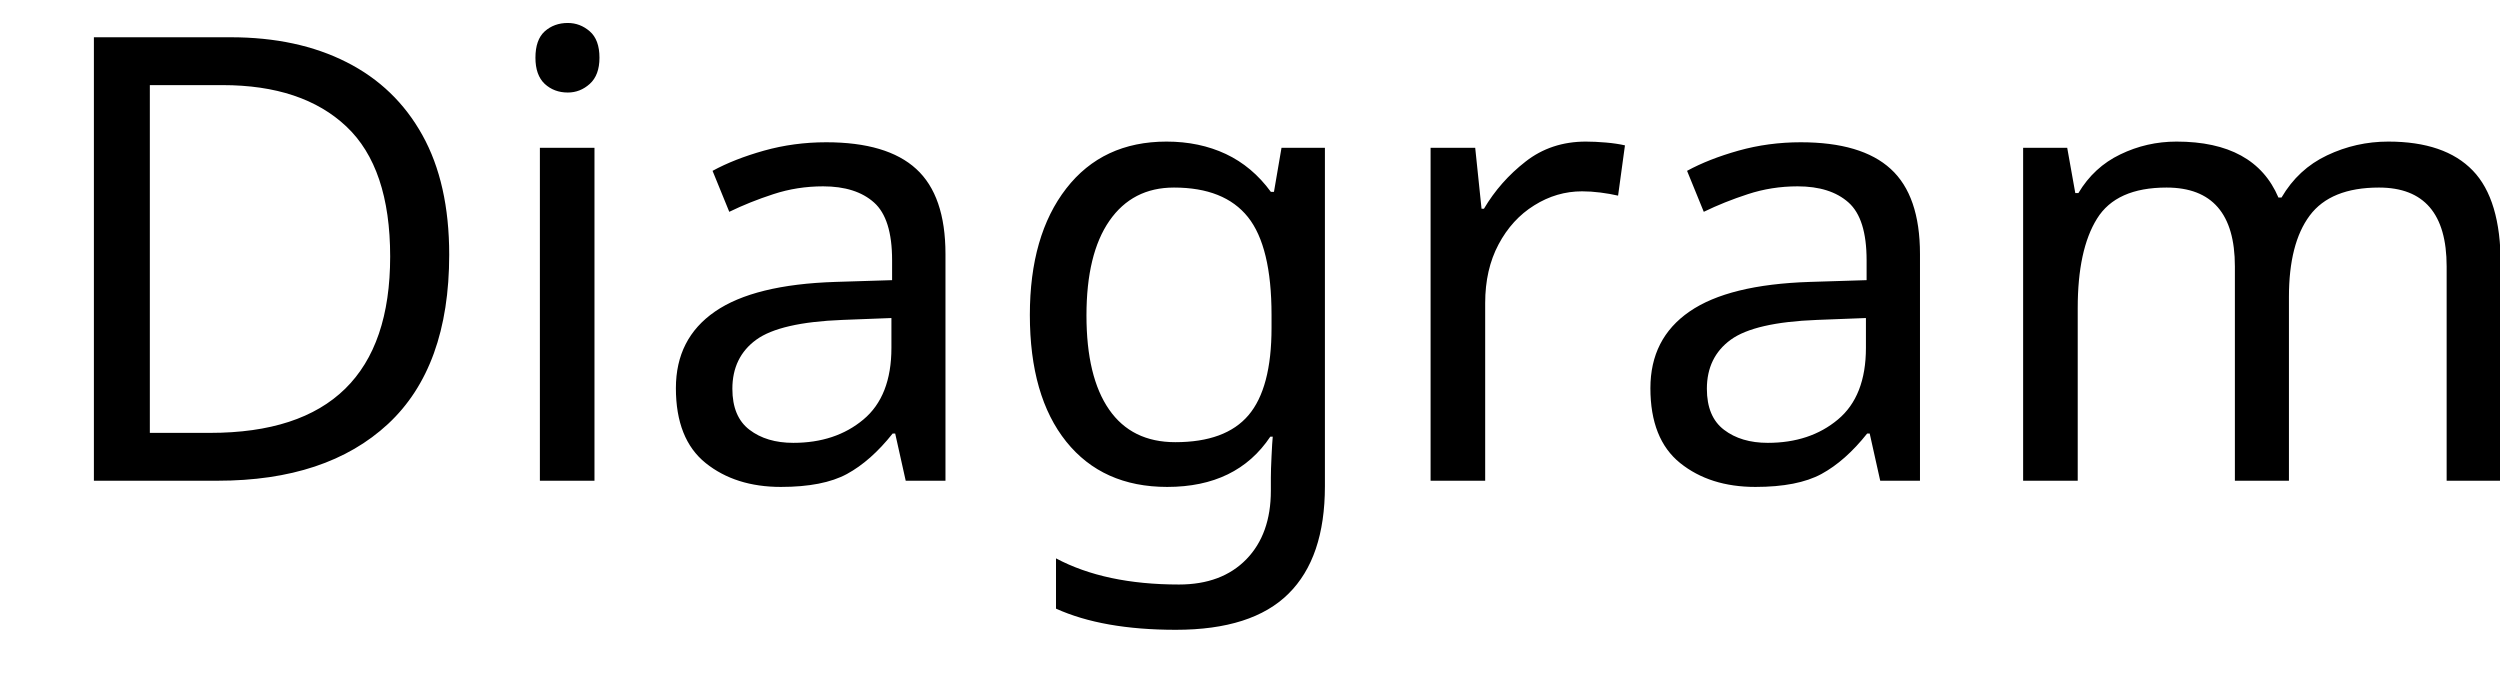
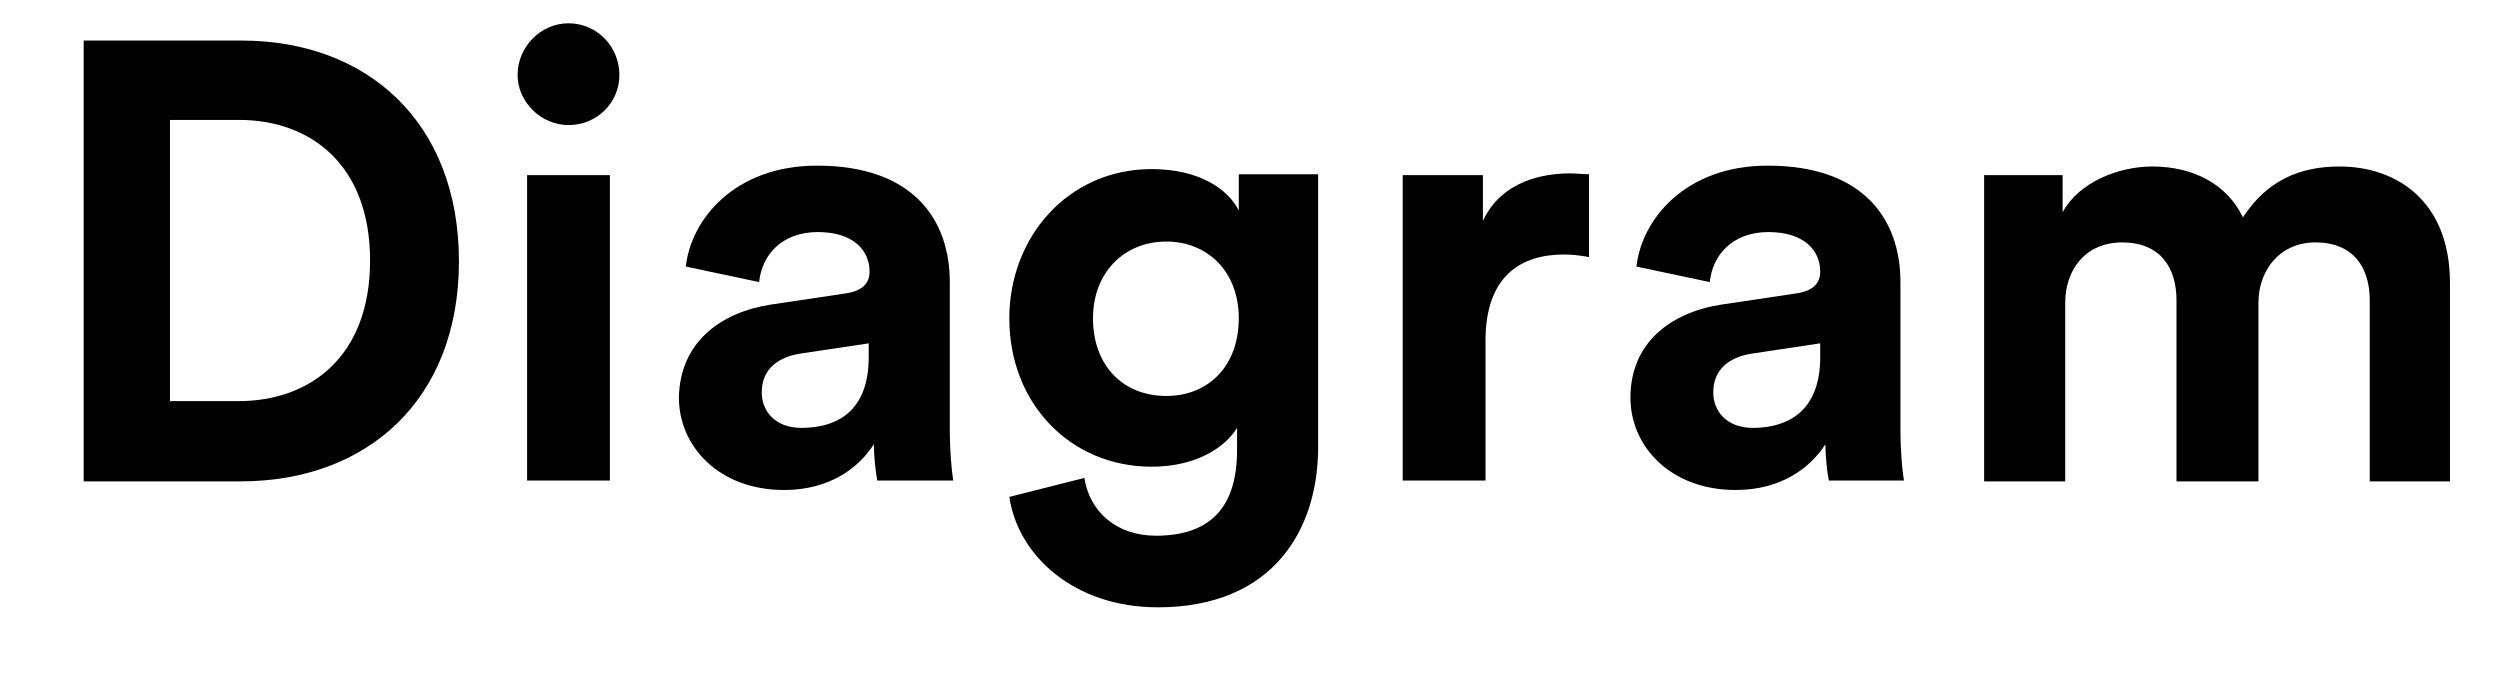
<svg xmlns="http://www.w3.org/2000/svg" version="1.1" id="Layer_1" x="0px" y="0px" viewBox="0 0 289.8 78" style="enable-background:new 0 0 289.8 78;" xml:space="preserve">
  <style type="text/css">
	.st0{fill:none;}
- 	.st1{font-family:'CircularStd-Bold';}
- 	.st2{font-size:72px;}
+ 	.st1{enable-background:new    ;}
</style>
  <rect x="3.9" y="-37.4" class="st0" width="662.4" height="158.7" />
-   <text transform="matrix(1 0 0 1 3.9001 55.7256)" class="st1 st2">Diagram</text>
+   <g class="st1">
+     <path d="M9.7,55.7V4.7H28c14.5,0,25.2,9.4,25.2,25.6c0,16.1-10.7,25.5-25.3,25.5H9.7z M27.6,46.5c8.4,0,15.3-5.2,15.3-16.3   S36,13.9,27.7,13.9h-8v32.6H27.6z" />
+     <path d="M65.9,2.7c3.3,0,5.9,2.7,5.9,6c0,3.2-2.6,5.8-5.9,5.8c-3.2,0-5.9-2.7-5.9-5.8C60,5.4,62.7,2.7,65.9,2.7z M61.1,55.7V20.3   h9.6v35.4H61.1z" />
+     <path d="M89.4,35.3l8.7-1.3c2-0.3,2.7-1.3,2.7-2.5c0-2.5-1.9-4.6-6-4.6c-4.2,0-6.5,2.7-6.8,5.8l-8.5-1.8   c0.6-5.5,5.7-11.7,15.2-11.7c11.2,0,15.4,6.3,15.4,13.5v17.4c0,1.9,0.2,4.4,0.4,5.6h-8.8c-0.2-0.9-0.4-2.9-0.4-4.2   c-1.8,2.8-5.2,5.3-10.4,5.3c-7.6,0-12.2-5.1-12.2-10.7C78.8,39.7,83.5,36.2,89.4,35.3z M100.7,41.4v-1.6l-8,1.2   c-2.4,0.4-4.4,1.7-4.4,4.5c0,2.1,1.5,4.1,4.6,4.1C97,49.6,100.7,47.7,100.7,41.4z" />
+     <path d="M125.7,55.4c0.6,3.9,3.7,6.7,8.3,6.7c6,0,9.4-3,9.4-9.9v-2.6c-1.4,2.3-4.8,4.5-9.9,4.5c-9.4,0-16.5-7.3-16.5-17.2   c0-9.4,6.8-17.3,16.5-17.3c5.6,0,8.9,2.4,10.1,4.8v-4.2h9.2v31.6c0,9.7-5.3,18.6-18.6,18.6c-9.7,0-16.2-6-17.2-12.8L125.7,55.4z    M143.6,36.9c0-5.5-3.7-8.9-8.4-8.9c-4.8,0-8.5,3.5-8.5,8.9c0,5.5,3.5,9,8.5,9C140.1,45.9,143.6,42.4,143.6,36.9z" />
+     <path d="M184.2,29.8c-1.1-0.2-2-0.3-2.9-0.3c-4.9,0-9.1,2.4-9.1,10v16.2h-9.6V20.3h9.3v5.3c2.2-4.7,7.1-5.5,10.1-5.5   c0.8,0,1.5,0.1,2.2,0.1V29.8z" />
+     <path d="M199.6,35.3l8.7-1.3c2-0.3,2.7-1.3,2.7-2.5c0-2.5-1.9-4.6-6-4.6c-4.2,0-6.5,2.7-6.8,5.8l-8.5-1.8   c0.6-5.5,5.7-11.7,15.2-11.7c11.2,0,15.4,6.3,15.4,13.5v17.4c0,1.9,0.2,4.4,0.4,5.6H212c-0.2-0.9-0.4-2.9-0.4-4.2   c-1.8,2.8-5.2,5.3-10.4,5.3c-7.6,0-12.2-5.1-12.2-10.7C189,39.7,193.7,36.2,199.6,35.3z M211,41.4v-1.6l-8,1.2   c-2.4,0.4-4.4,1.7-4.4,4.5c0,2.1,1.5,4.1,4.6,4.1C207.2,49.6,211,47.7,211,41.4z" />
+     <path d="M230,55.7V20.3h9.1v4.3c1.9-3.5,6.5-5.3,10.4-5.3c4.8,0,8.7,2.1,10.5,5.9c2.8-4.3,6.6-5.9,11.2-5.9c6.6,0,12.8,4,12.8,13.5   v23h-9.3v-21c0-3.8-1.9-6.7-6.3-6.7c-4.1,0-6.6,3.2-6.6,7v20.7h-9.5v-21c0-3.8-1.9-6.7-6.3-6.7c-4.2,0-6.6,3.1-6.6,7v20.7H230z" />
+   </g>
</svg>
